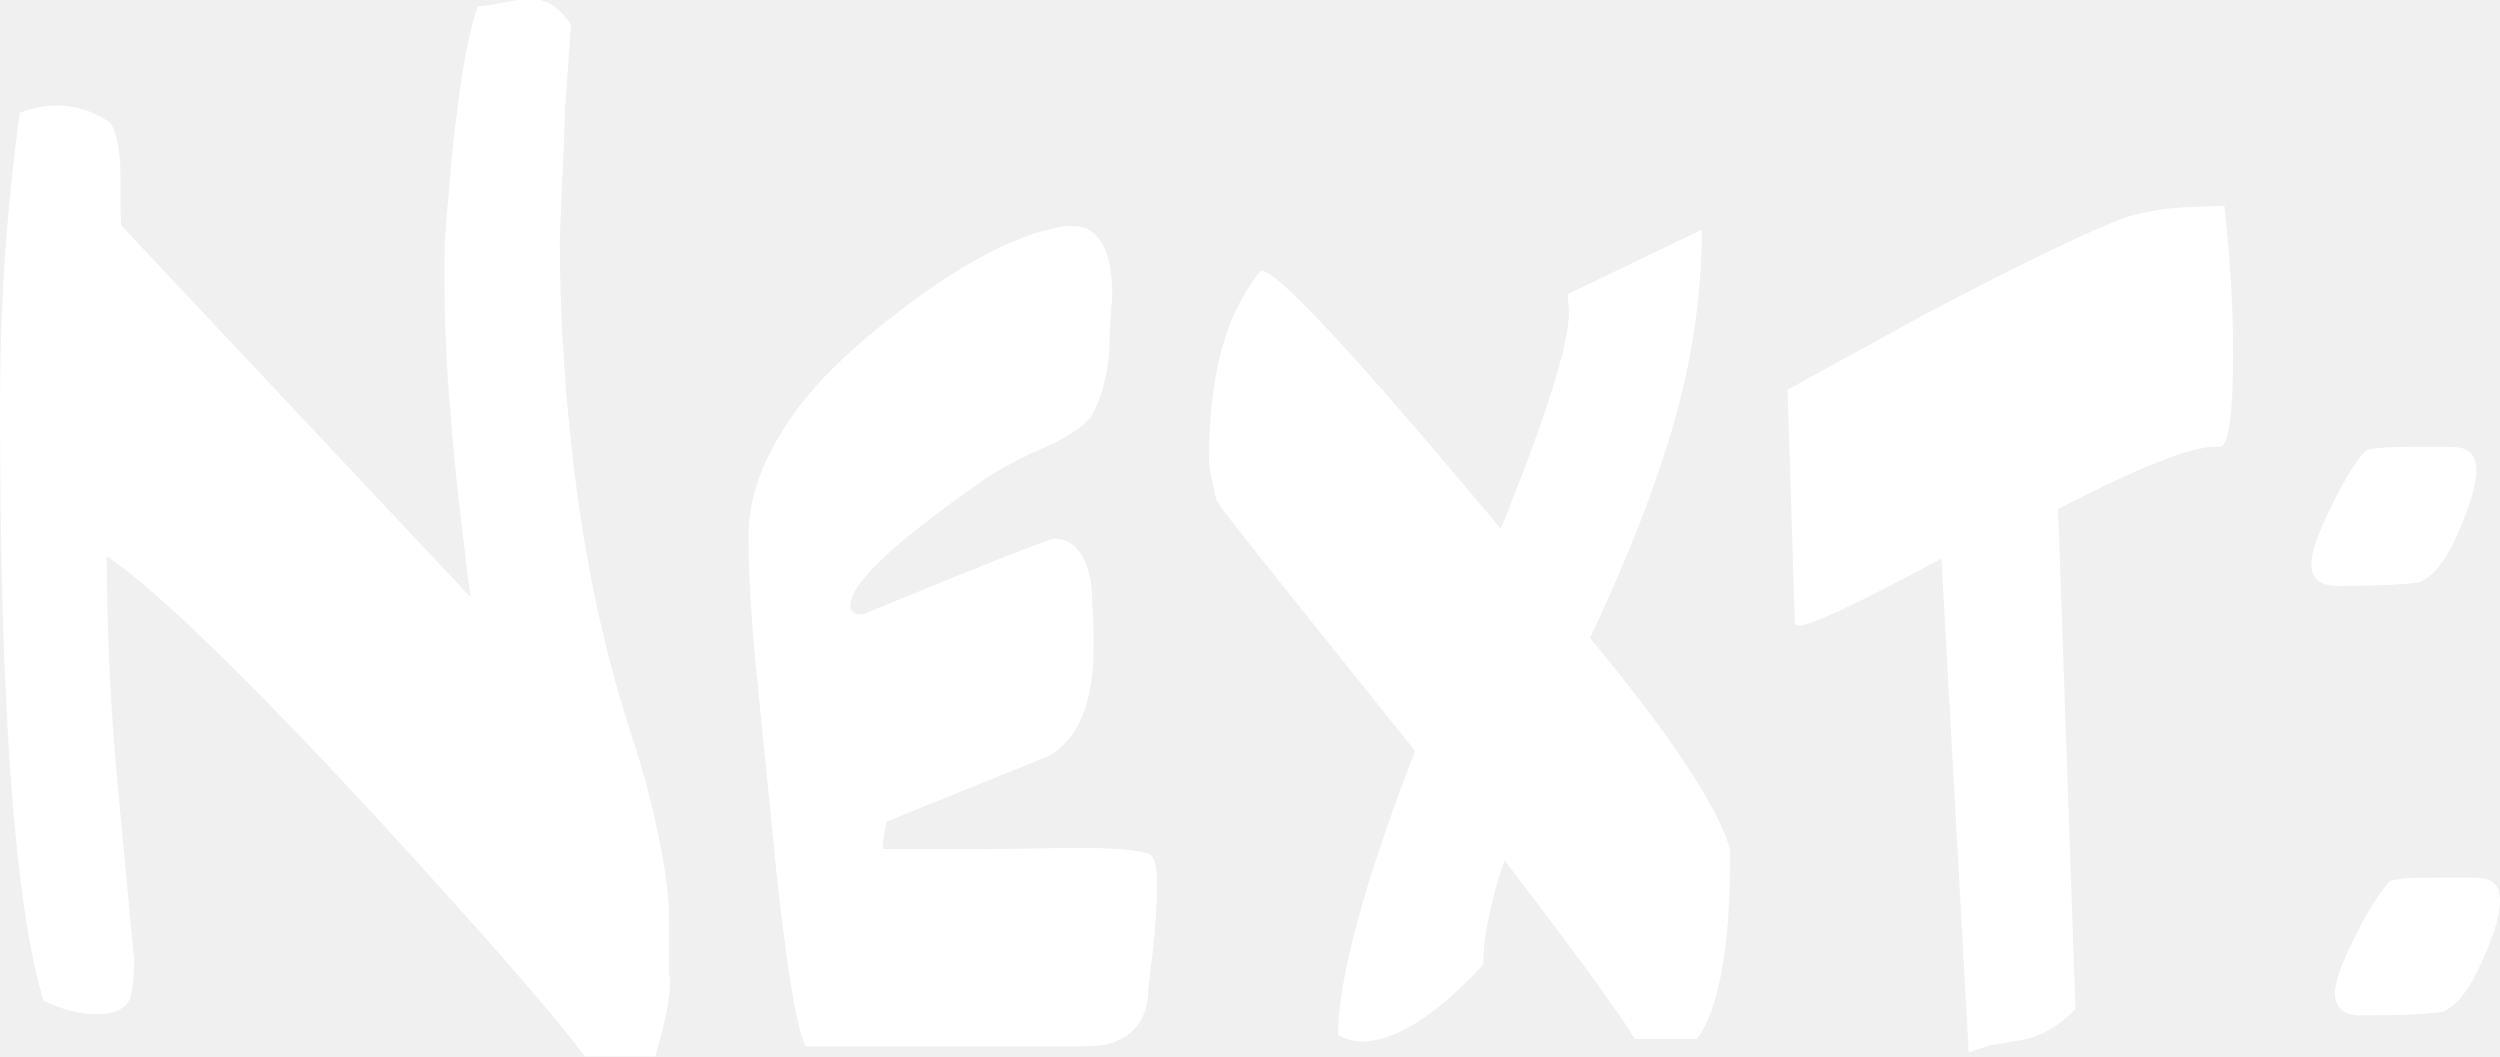
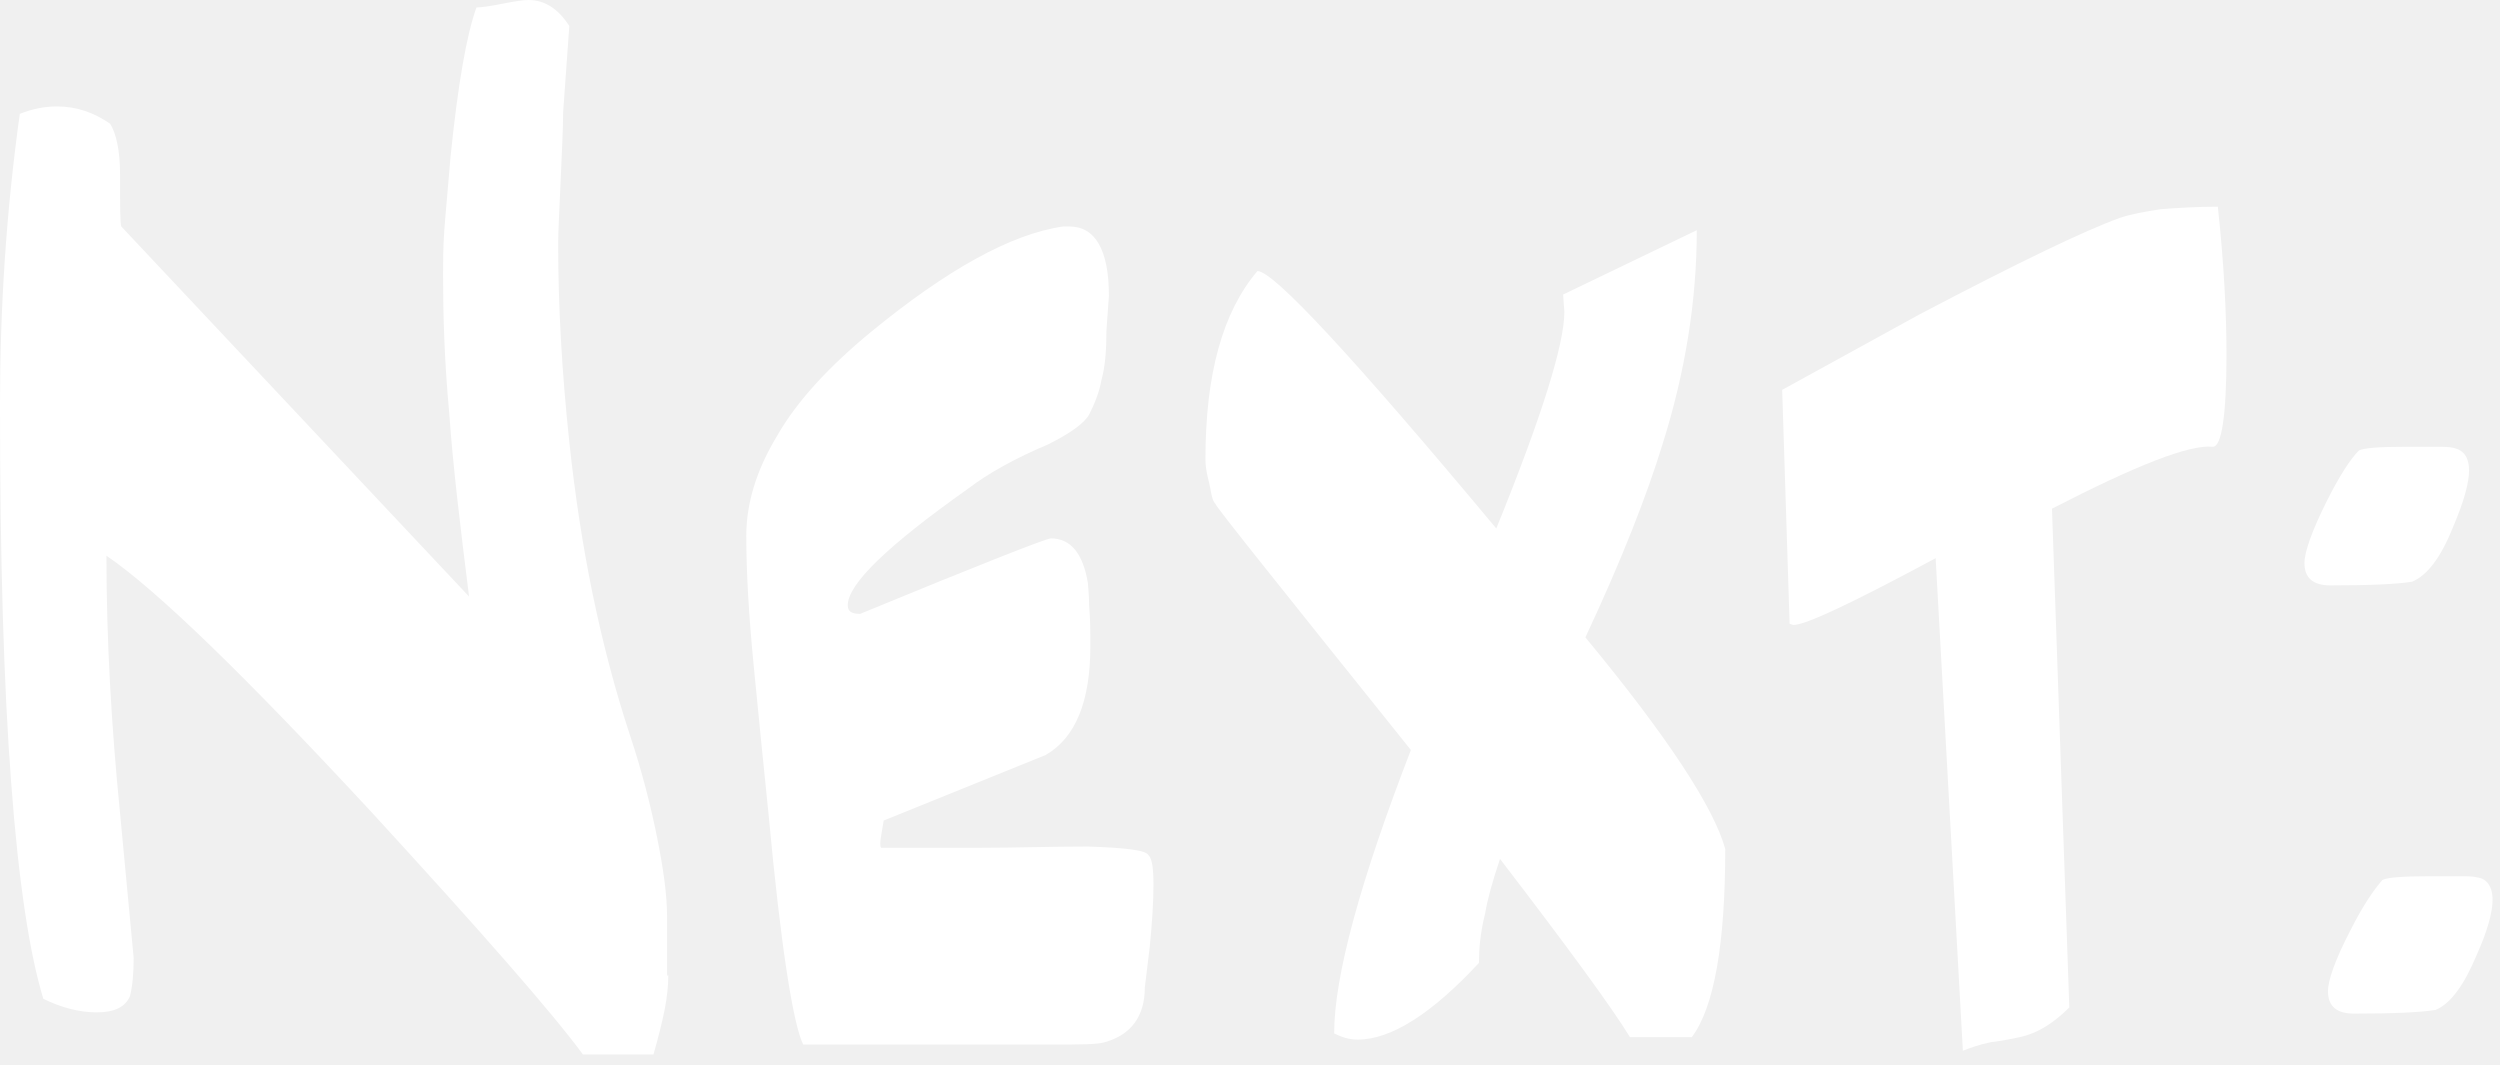
- <svg xmlns="http://www.w3.org/2000/svg" version="1.1" id="Layer_1" x="0px" y="0px" fill="#FFFFFF" width="201.4px" height="85.1px" viewBox="0 0 201.4 85.1" enable-background="new 0 0 201.4 85.1" xml:space="preserve">
-   <g>
-     <path d="M53.9,74c0,2.7,0,4.2,0,4.4c0,0.3,0,0.4,0.1,0.3c0,0.8-0.1,1.8-0.3,2.8c-0.2,1-0.5,2.2-0.9,3.6h-5.7   c-2.5-3.4-8.2-9.9-17.1-19.6c-10.2-11-17.3-17.9-21.4-20.7c0,6.8,0.4,13.8,1.1,20.8l1.1,11.7c0,1.3-0.1,2.3-0.3,3.1   c-0.4,0.9-1.3,1.3-2.7,1.3c-1.4,0-2.9-0.4-4.3-1.1c-1.1-3.6-2-9.4-2.6-17.5C0.3,55.2,0,45,0,32.6C0,24.8,0.5,17,1.6,9.1   c1-0.4,2-0.6,3-0.6c1.6,0,3,0.5,4.3,1.4c0.5,0.8,0.8,2.2,0.8,4.1c0,2.5,0,3.9,0.1,4.2l28.1,29.9c-0.7-5.6-1.3-10.5-1.6-14.8   c-0.4-4.3-0.5-8-0.5-11.2c0-1,0-2.2,0.1-3.6c0.1-1.4,0.3-3.4,0.5-5.9c0.6-5.9,1.3-9.9,2.1-12.1c0.4,0,1.1-0.1,2.1-0.3   c1-0.2,1.7-0.3,2.1-0.3c1.3,0,2.4,0.7,3.3,2.1L45.5,9c0,1.3-0.1,3.1-0.2,5.5c-0.1,2.4-0.2,4.1-0.2,5.1c0,5,0.3,10.4,0.9,16   c0.9,8.5,2.5,16.4,4.9,23.7c1,3,1.7,5.8,2.2,8.3C53.6,70.1,53.9,72.2,53.9,74z" />
-     <path d="M92.8,69c0.3,0.3,0.4,1.1,0.4,2.4c0,1.3-0.1,3-0.3,5l-0.4,3.3c0,2.3-1.1,3.8-3.2,4.4c-0.6,0.2-2,0.2-4.4,0.2h-20   c-0.8-1.6-1.8-7.8-2.8-18.6c-0.4-3.9-0.8-7.9-1.2-12s-0.6-7.6-0.6-10.5c0-2.6,0.8-5.3,2.5-8.1c1.6-2.8,4.2-5.6,7.6-8.4   c6.1-5,11.3-7.9,15.5-8.5c0.1,0,0.2,0,0.3,0c0.1,0,0.2,0,0.2,0c2.1,0,3.2,1.9,3.2,5.6l-0.2,2.8c0,1.6-0.1,2.9-0.4,4   c-0.2,1.1-0.6,2-1,2.8c-0.4,0.7-1.5,1.5-3.3,2.4c-2.6,1.1-4.8,2.3-6.5,3.6c-6.5,4.6-9.7,7.7-9.7,9.4c0,0.5,0.3,0.7,1,0.7   c9.7-4,14.8-6,15.4-6.1c1.6,0,2.6,1.2,3,3.6c0,0.2,0.1,0.8,0.1,1.8c0.1,1.1,0.1,2.2,0.1,3.3c0,4.5-1.2,7.4-3.6,8.8l-13.1,5.3   l-0.2,1.2c-0.1,0.6-0.1,0.9,0,1c2.7,0,5.4,0,8.1,0c2.7,0,5.6-0.1,8.6-0.1C91,68.4,92.6,68.6,92.8,69z" />
-     <path d="M139.4,68.5c0,7.7-0.9,12.8-2.7,15.2h-5c-1.4-2.3-4.9-7.1-10.5-14.4c-0.6,1.8-1,3.2-1.2,4.4c-0.4,1.6-0.5,2.9-0.5,4   c-3.8,4.1-7.1,6.2-9.8,6.2c-0.7,0-1.3-0.2-1.9-0.5c0-4.6,2.1-12.3,6.2-22.9c-10.5-13.1-15.8-19.7-15.8-19.9   c-0.2-0.2-0.3-0.6-0.4-1.2S97.4,38,97.4,37c0-6.9,1.4-11.9,4.2-15.2c1.3,0,7.7,6.9,19.3,20.8c3.7-9.1,5.5-14.9,5.5-17.5l-0.1-1.4   l10.8-5.2c0,5.6-0.9,11.4-2.8,17.4c-1.2,3.9-3.2,9.1-6.2,15.5C134.8,59.5,138.5,65.2,139.4,68.5z" />
-     <path d="M179.2,16.6c0.5,4.6,0.7,8.6,0.7,12c0,4.9-0.4,7.4-1.1,7.4c-1.9-0.2-6.2,1.5-13,5l1.4,40.3c-1.3,1.3-2.6,2.1-4,2.4   c-1.4,0.3-2.2,0.4-2.3,0.4c-1,0.2-1.8,0.5-2.3,0.7L156.4,45c-6.7,3.6-10.5,5.4-11.5,5.4l-0.3-0.1L144,31.4l11.1-6.1   c8-4.2,13.4-6.8,16.2-7.8c0.9-0.3,2-0.5,3.3-0.7C176,16.7,177.5,16.6,179.2,16.6z" />
-     <path d="M199.5,37.9c0,1-0.4,2.5-1.3,4.6c-1,2.5-2.1,3.9-3.3,4.4c-1.2,0.2-3.4,0.3-6.6,0.3c-1.4,0-2.1-0.6-2.1-1.8   c0-0.9,0.6-2.6,1.8-5c1-2,1.9-3.4,2.6-4.1c0.4-0.2,1.6-0.3,3.8-0.3c0.9,0,1.7,0,2.4,0s1.1,0,1.5,0.1   C199.1,36.3,199.5,36.9,199.5,37.9z M201.4,72.6c0,1-0.4,2.5-1.3,4.5c-1,2.4-2.1,3.9-3.3,4.4c-1.2,0.2-3.4,0.3-6.6,0.3   c-1.4,0-2.1-0.6-2.1-1.8c0-0.9,0.6-2.6,1.8-4.9c1-2,1.9-3.3,2.6-4.1c0.4-0.2,1.6-0.3,3.8-0.3c0.9,0,1.7,0,2.4,0s1.1,0,1.5,0.1   C200.9,70.9,201.4,71.5,201.4,72.6z" />
-   </g>
+ <svg xmlns="http://www.w3.org/2000/svg" width="202" height="86" viewBox="0 0 202 86" fill="none">
+   <path d="M53.9 74.1C53.9 76.8 53.9 78.3 53.9 78.5C53.9 78.8 53.9 78.9 54 78.8C54 79.6 53.9 80.6 53.7 81.6C53.5 82.6 53.2 83.8 52.8 85.2H47.1C44.6 81.8 38.9 75.3 30 65.6C19.8 54.6 12.7 47.7 8.6 44.9C8.6 51.7 9 58.7 9.7 65.7L10.8 77.4C10.8 78.7 10.7 79.7 10.5 80.5C10.1 81.4 9.2 81.8 7.8 81.8C6.4 81.8 4.9 81.4 3.5 80.7C2.4 77.1 1.5 71.3 0.9 63.2C0.3 55.3 0 45.1 0 32.7C0 24.9 0.5 17.1 1.6 9.2C2.6 8.8 3.6 8.6 4.6 8.6C6.2 8.6 7.6 9.1 8.9 10C9.4 10.8 9.7 12.2 9.7 14.1C9.7 16.6 9.7 18 9.8 18.3L37.9 48.2C37.2 42.6 36.6 37.7 36.3 33.4C35.9 29.1 35.8 25.4 35.8 22.2C35.8 21.2 35.8 20 35.9 18.6C36 17.2 36.2 15.2 36.4 12.7C37 6.8 37.7 2.8 38.5 0.6C38.9 0.6 39.6 0.5 40.6 0.3C41.6 0.1 42.3 -1.49011e-09 42.7 -1.49011e-09C44 -1.49011e-09 45.1 0.7 46 2.1L45.5 9.1C45.5 10.4 45.4 12.2 45.3 14.6C45.2 17 45.1 18.7 45.1 19.7C45.1 24.7 45.4 30.1 46 35.7C46.9 44.2 48.5 52.1 50.9 59.4C51.9 62.4 52.6 65.2 53.1 67.7C53.6 70.2 53.9 72.3 53.9 74.1Z" fill="white" />
+   <path d="M32.5 50.8C32.8 51.1 32.9 51.9 32.9 53.2C32.9 54.5 32.8 56.2 32.6 58.2L32.2 61.5C32.2 63.8 31.1 65.3 29 65.9C28.4 66.1 27 66.1 24.6 66.1H4.6C3.8 64.5 2.8 58.3 1.8 47.5C1.4 43.6 1 39.6 0.6 35.5C0.2 31.4 -7.62939e-07 27.9 -7.62939e-07 25C-7.62939e-07 22.4 0.8 19.7 2.5 16.9C4.1 14.1 6.7 11.3 10.1 8.5C16.2 3.5 21.4 0.6 25.6 7.62939e-07C25.7 7.62939e-07 25.8 7.62939e-07 25.9 7.62939e-07C26 7.62939e-07 26.1 7.62939e-07 26.1 7.62939e-07C28.2 7.62939e-07 29.3 1.9 29.3 5.6L29.1 8.4C29.1 10 29 11.3 28.7 12.4C28.5 13.5 28.1 14.4 27.7 15.2C27.3 15.9 26.2 16.7 24.4 17.6C21.8 18.7 19.6 19.9 17.9 21.2C11.4 25.8 8.2 28.9 8.2 30.6C8.2 31.1 8.5 31.3 9.2 31.3C18.9 27.3 24 25.3 24.6 25.2C26.2 25.2 27.2 26.4 27.6 28.8C27.6 29 27.7 29.6 27.7 30.6C27.8 31.7 27.8 32.8 27.8 33.9C27.8 38.4 26.6 41.3 24.2 42.7L11.1 48L10.9 49.2C10.8 49.8 10.8 50.1 10.9 50.2C13.6 50.2 16.3 50.2 19 50.2C21.7 50.2 24.6 50.1 27.6 50.1C30.7 50.2 32.3 50.4 32.5 50.8Z" transform="translate(60.3 18.3)" fill="white" />
+   <path d="M42 50C42 57.7 41.1 62.8 39.3 65.2H34.3C32.9 62.9 29.4 58.1 23.8 50.8C23.2 52.6 22.8 54 22.6 55.2C22.2 56.8 22.1 58.1 22.1 59.2C18.3 63.3 15 65.4 12.3 65.4C11.6 65.4 11 65.2 10.4 64.9C10.4 60.3 12.5 52.6 16.6 42C6.1 28.9 0.8 22.3 0.8 22.1C0.6 21.9 0.5 21.5 0.4 20.9C0.3 20.3 1.52588e-06 19.5 1.52588e-06 18.5C1.52588e-06 11.6 1.4 6.6 4.2 3.3C5.5 3.3 11.9 10.2 23.5 24.1C27.2 15 29 9.2 29 6.6L28.9 5.2L39.7 0C39.7 5.6 38.8 11.4 36.9 17.4C35.7 21.3 33.7 26.5 30.7 32.9C37.4 41 41.1 46.7 42 50Z" transform="translate(97.4 18.6)" fill="white" />
+   <path d="M35.2 3.8147e-07C35.7 4.6 35.9 8.6 35.9 12C35.9 16.9 35.5 19.4 34.8 19.4C32.9 19.2 28.6 20.9 21.8 24.4L23.2 64.7C21.9 66 20.6 66.8 19.2 67.1C17.8 67.4 17 67.5 16.9 67.5C15.9 67.7 15.1 68 14.6 68.2L12.4 28.4C5.7 32 1.9 33.8 0.9 33.8L0.6 33.7L0 14.8L11.1 8.7C19.1 4.5 24.5 1.9 27.3 0.9C28.2 0.6 29.3 0.4 30.6 0.2C32 0.1 33.5 3.8147e-07 35.2 3.8147e-07Z" transform="translate(144 16.7)" fill="white" />
+   <path d="M13.3 1.9C13.3 2.9 12.9 4.4 12 6.5C11 9 9.9 10.4 8.7 10.9C7.5 11.1 5.3 11.2 2.1 11.2C0.7 11.2 -3.05176e-06 10.6 -3.05176e-06 9.4C-3.05176e-06 8.5 0.6 6.8 1.8 4.4C2.8 2.4 3.7 1 4.4 0.3C4.8 0.1 6 0 8.2 0C9.1 0 9.9 0 10.6 0C11.3 0 11.7 -1.52737e-06 12.1 0.1C12.9 0.3 13.3 0.9 13.3 1.9ZM15.2 36.6C15.2 37.6 14.8 39.1 13.9 41.1C12.9 43.5 11.8 45 10.6 45.5C9.4 45.7 7.2 45.8 4 45.8C2.6 45.8 1.9 45.2 1.9 44C1.9 43.1 2.5 41.4 3.7 39.1C4.7 37.1 5.6 35.8 6.3 35C6.7 34.8 7.9 34.7 10.1 34.7C11 34.7 11.8 34.7 12.5 34.7C13.2 34.7 13.6 34.7 14 34.8C14.7 34.9 15.2 35.5 15.2 36.6Z" transform="translate(186.2 36.1)" fill="white" />
</svg>
